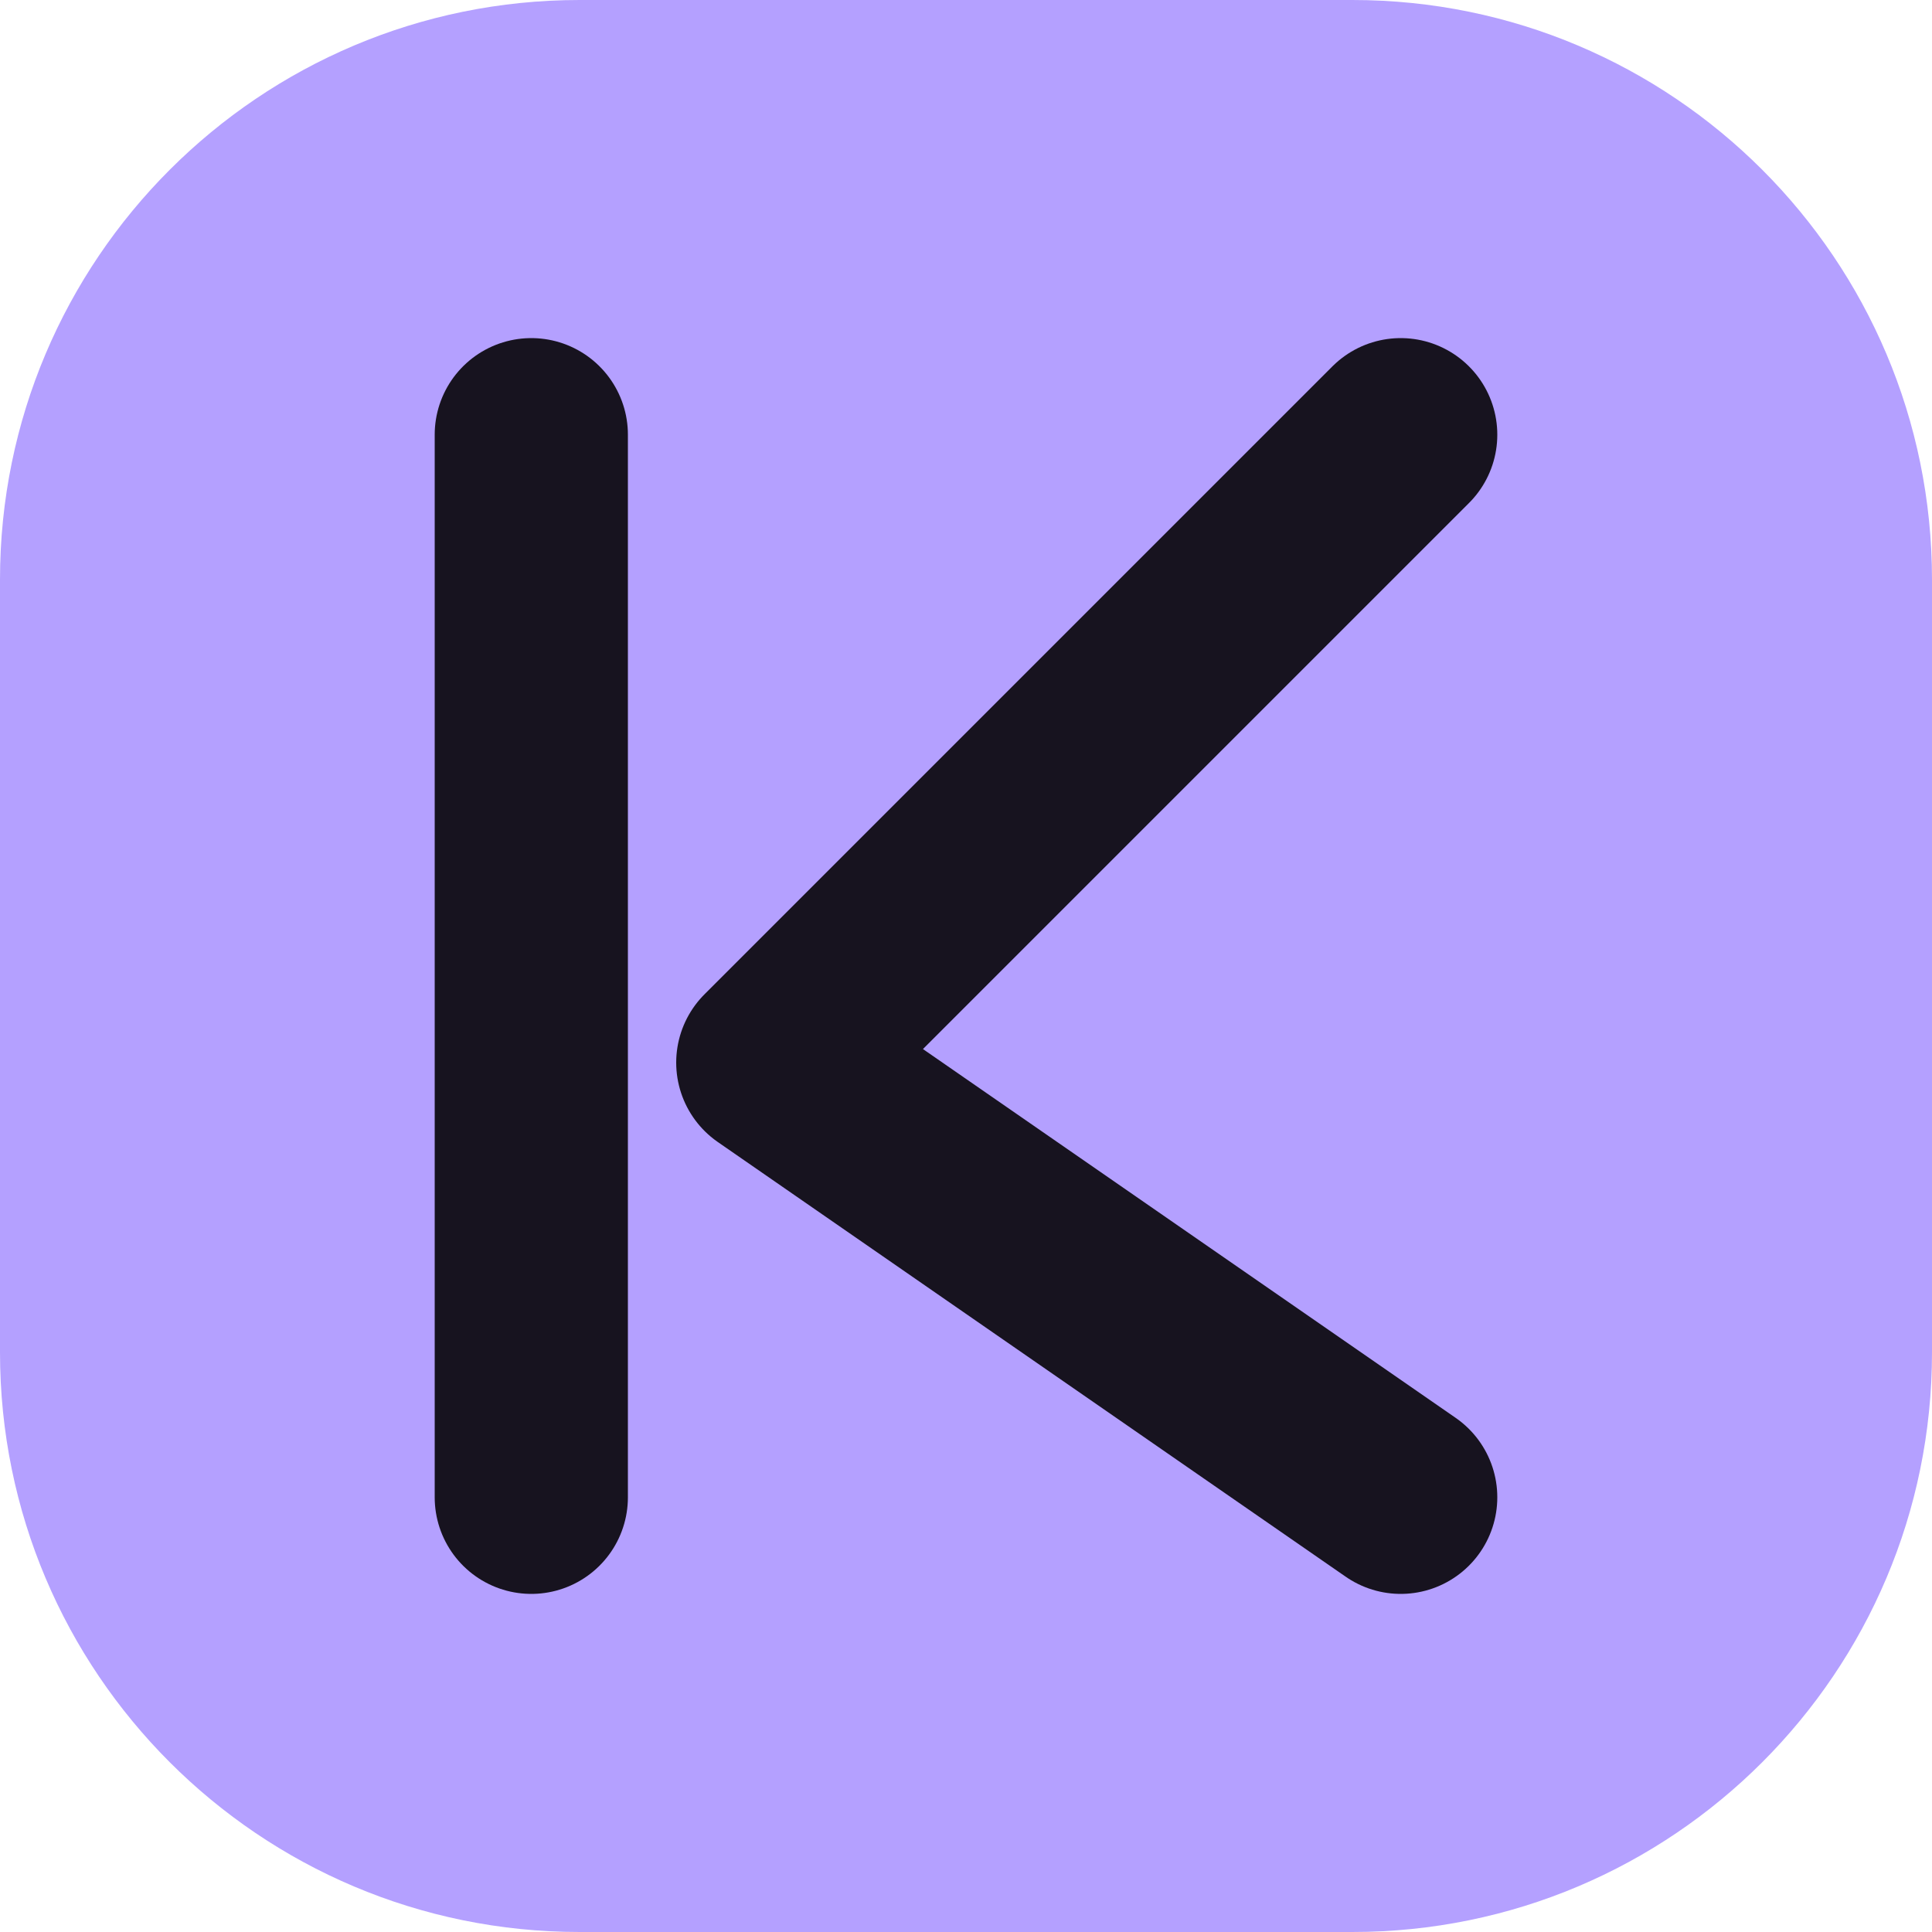
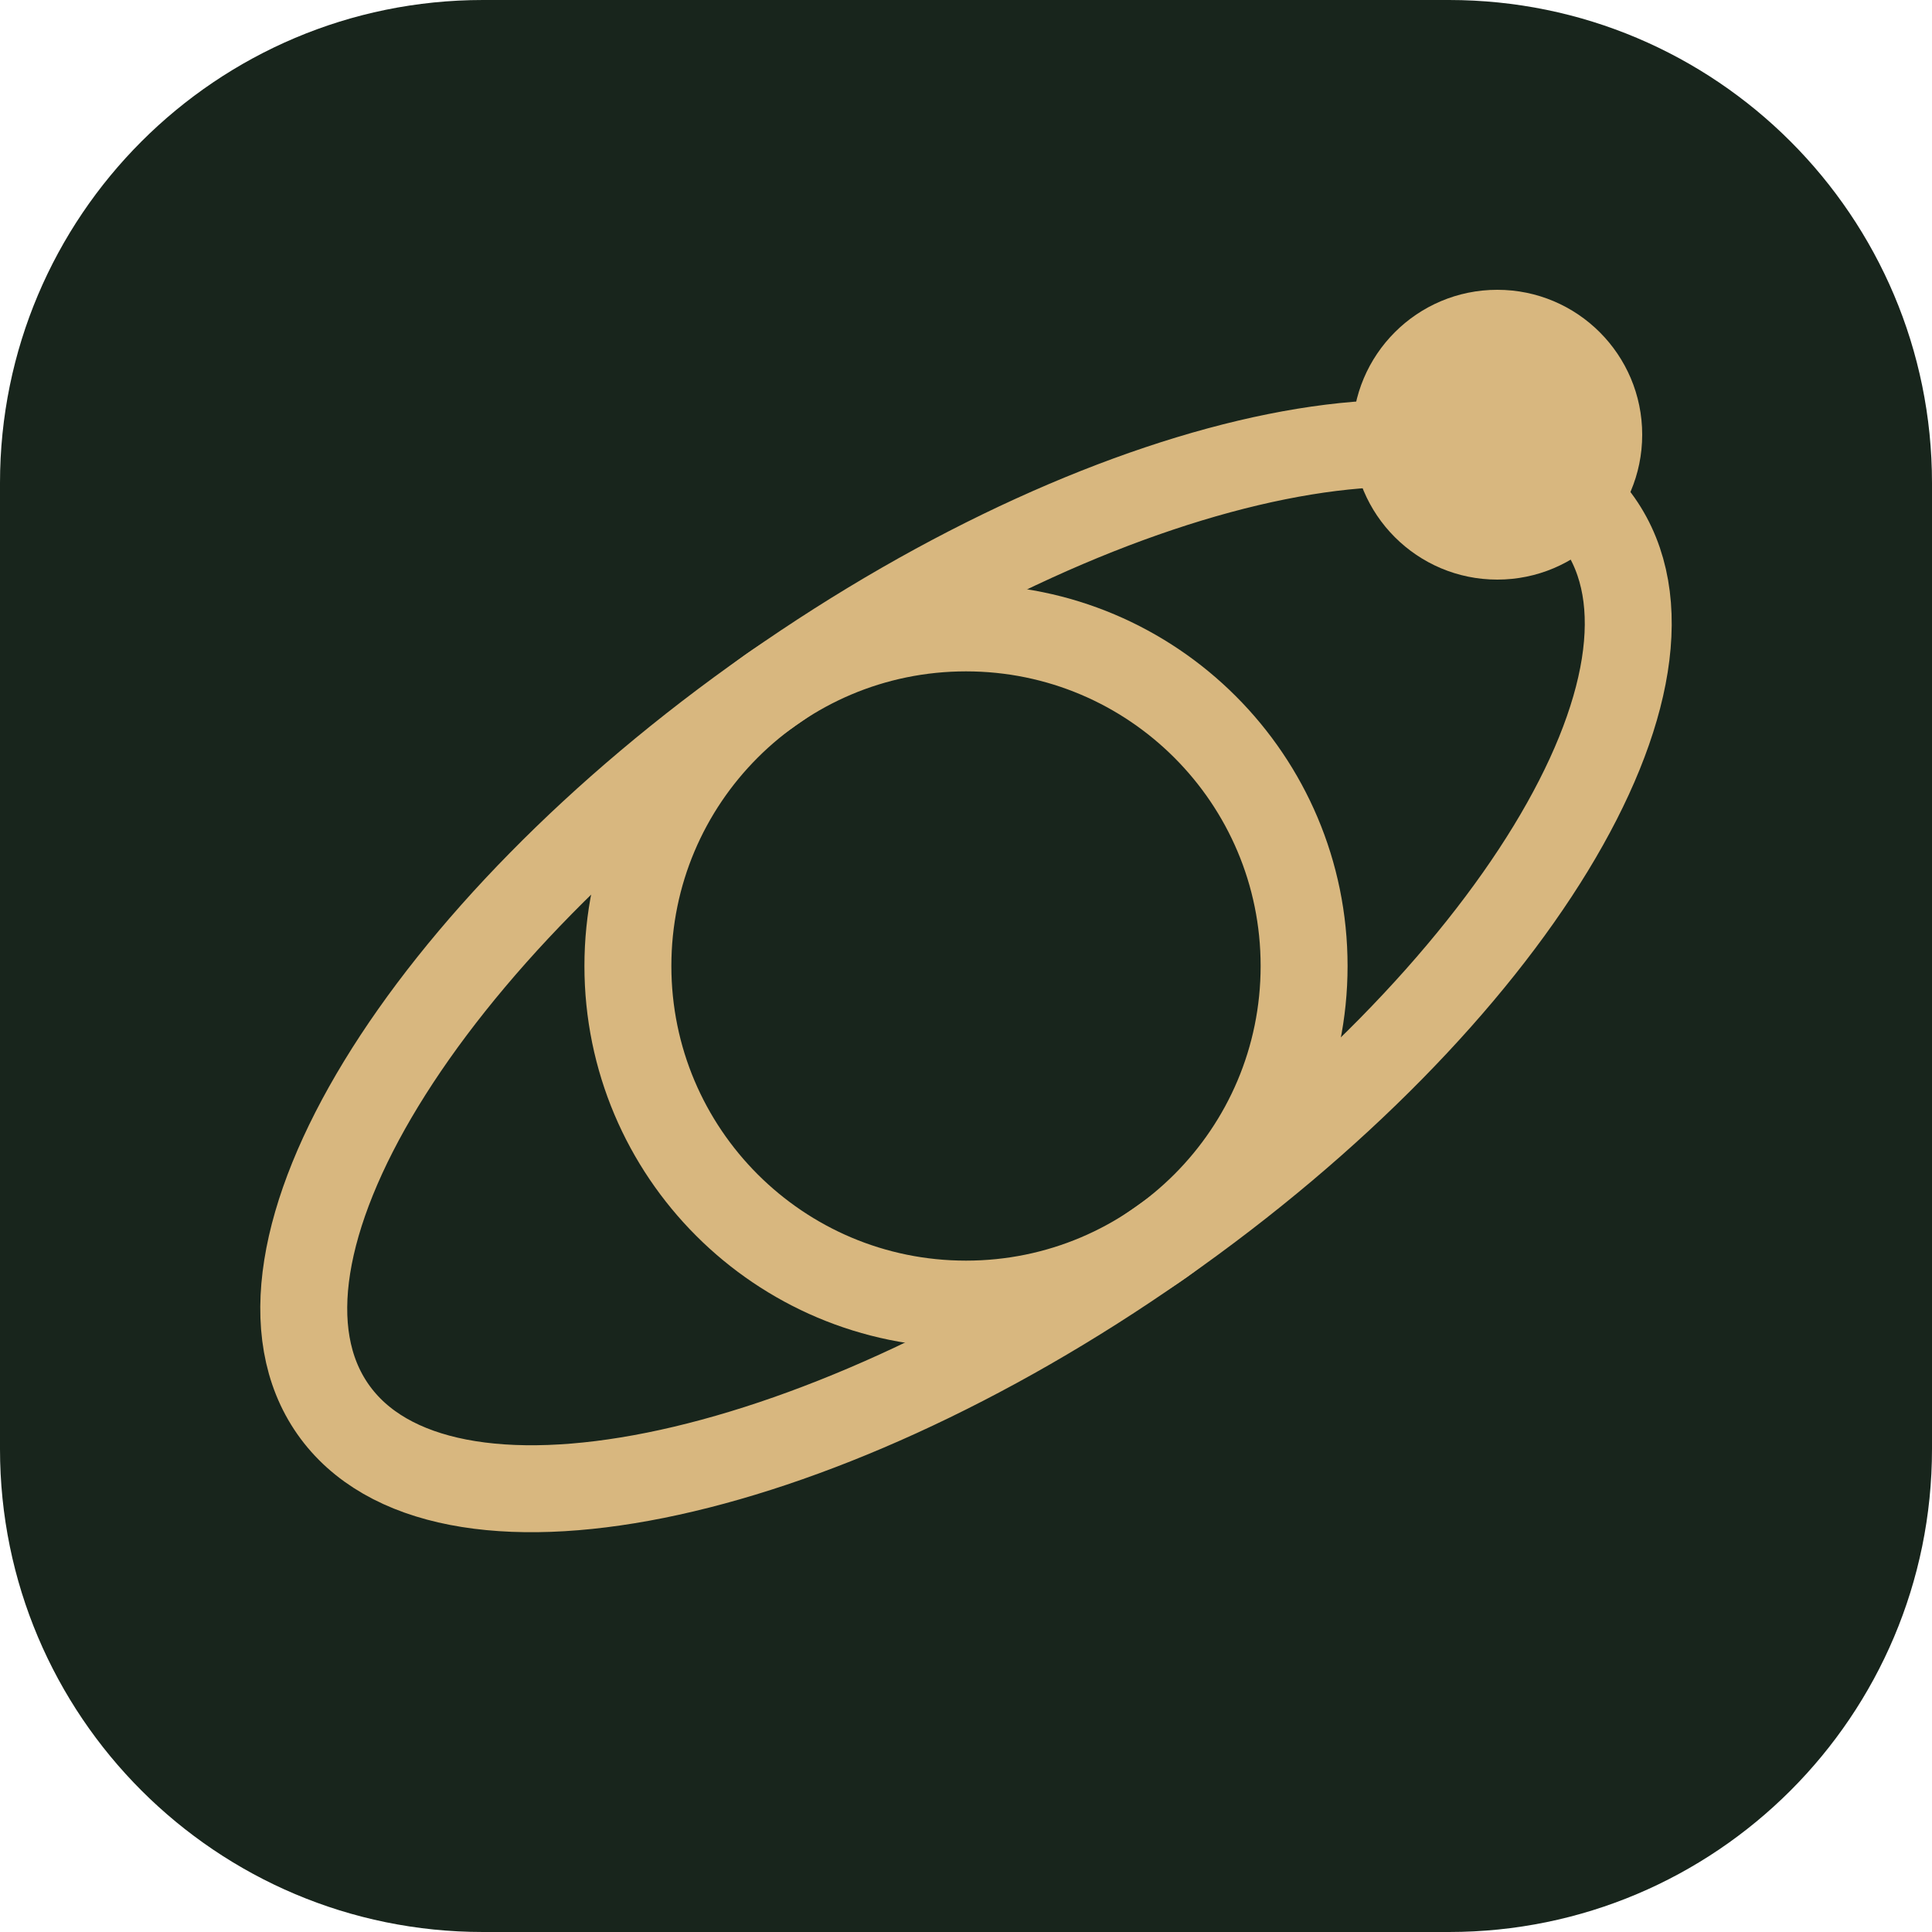
<svg xmlns="http://www.w3.org/2000/svg" viewBox="0 0 40 40">
-   <rect width="40" height="40" rx="12" fill="#b4a0ff" />
-   <path d="M11 9v22m18-22L16 22l13 9" fill="none" stroke="#17131f" stroke-width="4" stroke-linecap="round" stroke-linejoin="round" />
+   <rect width="40" height="40" rx="10" fill="#18251c" />
+   <g fill="none" stroke="#d8b77f" stroke-width="1.8">
+     <circle cx="20" cy="20" r="7" />
+     <ellipse cx="20" cy="20" rx="16" ry="7" transform="rotate(-35 20 20)" />
+   </g>
+   <circle cx="31" cy="9" r="3" fill="#d8b77f" />
</svg>
